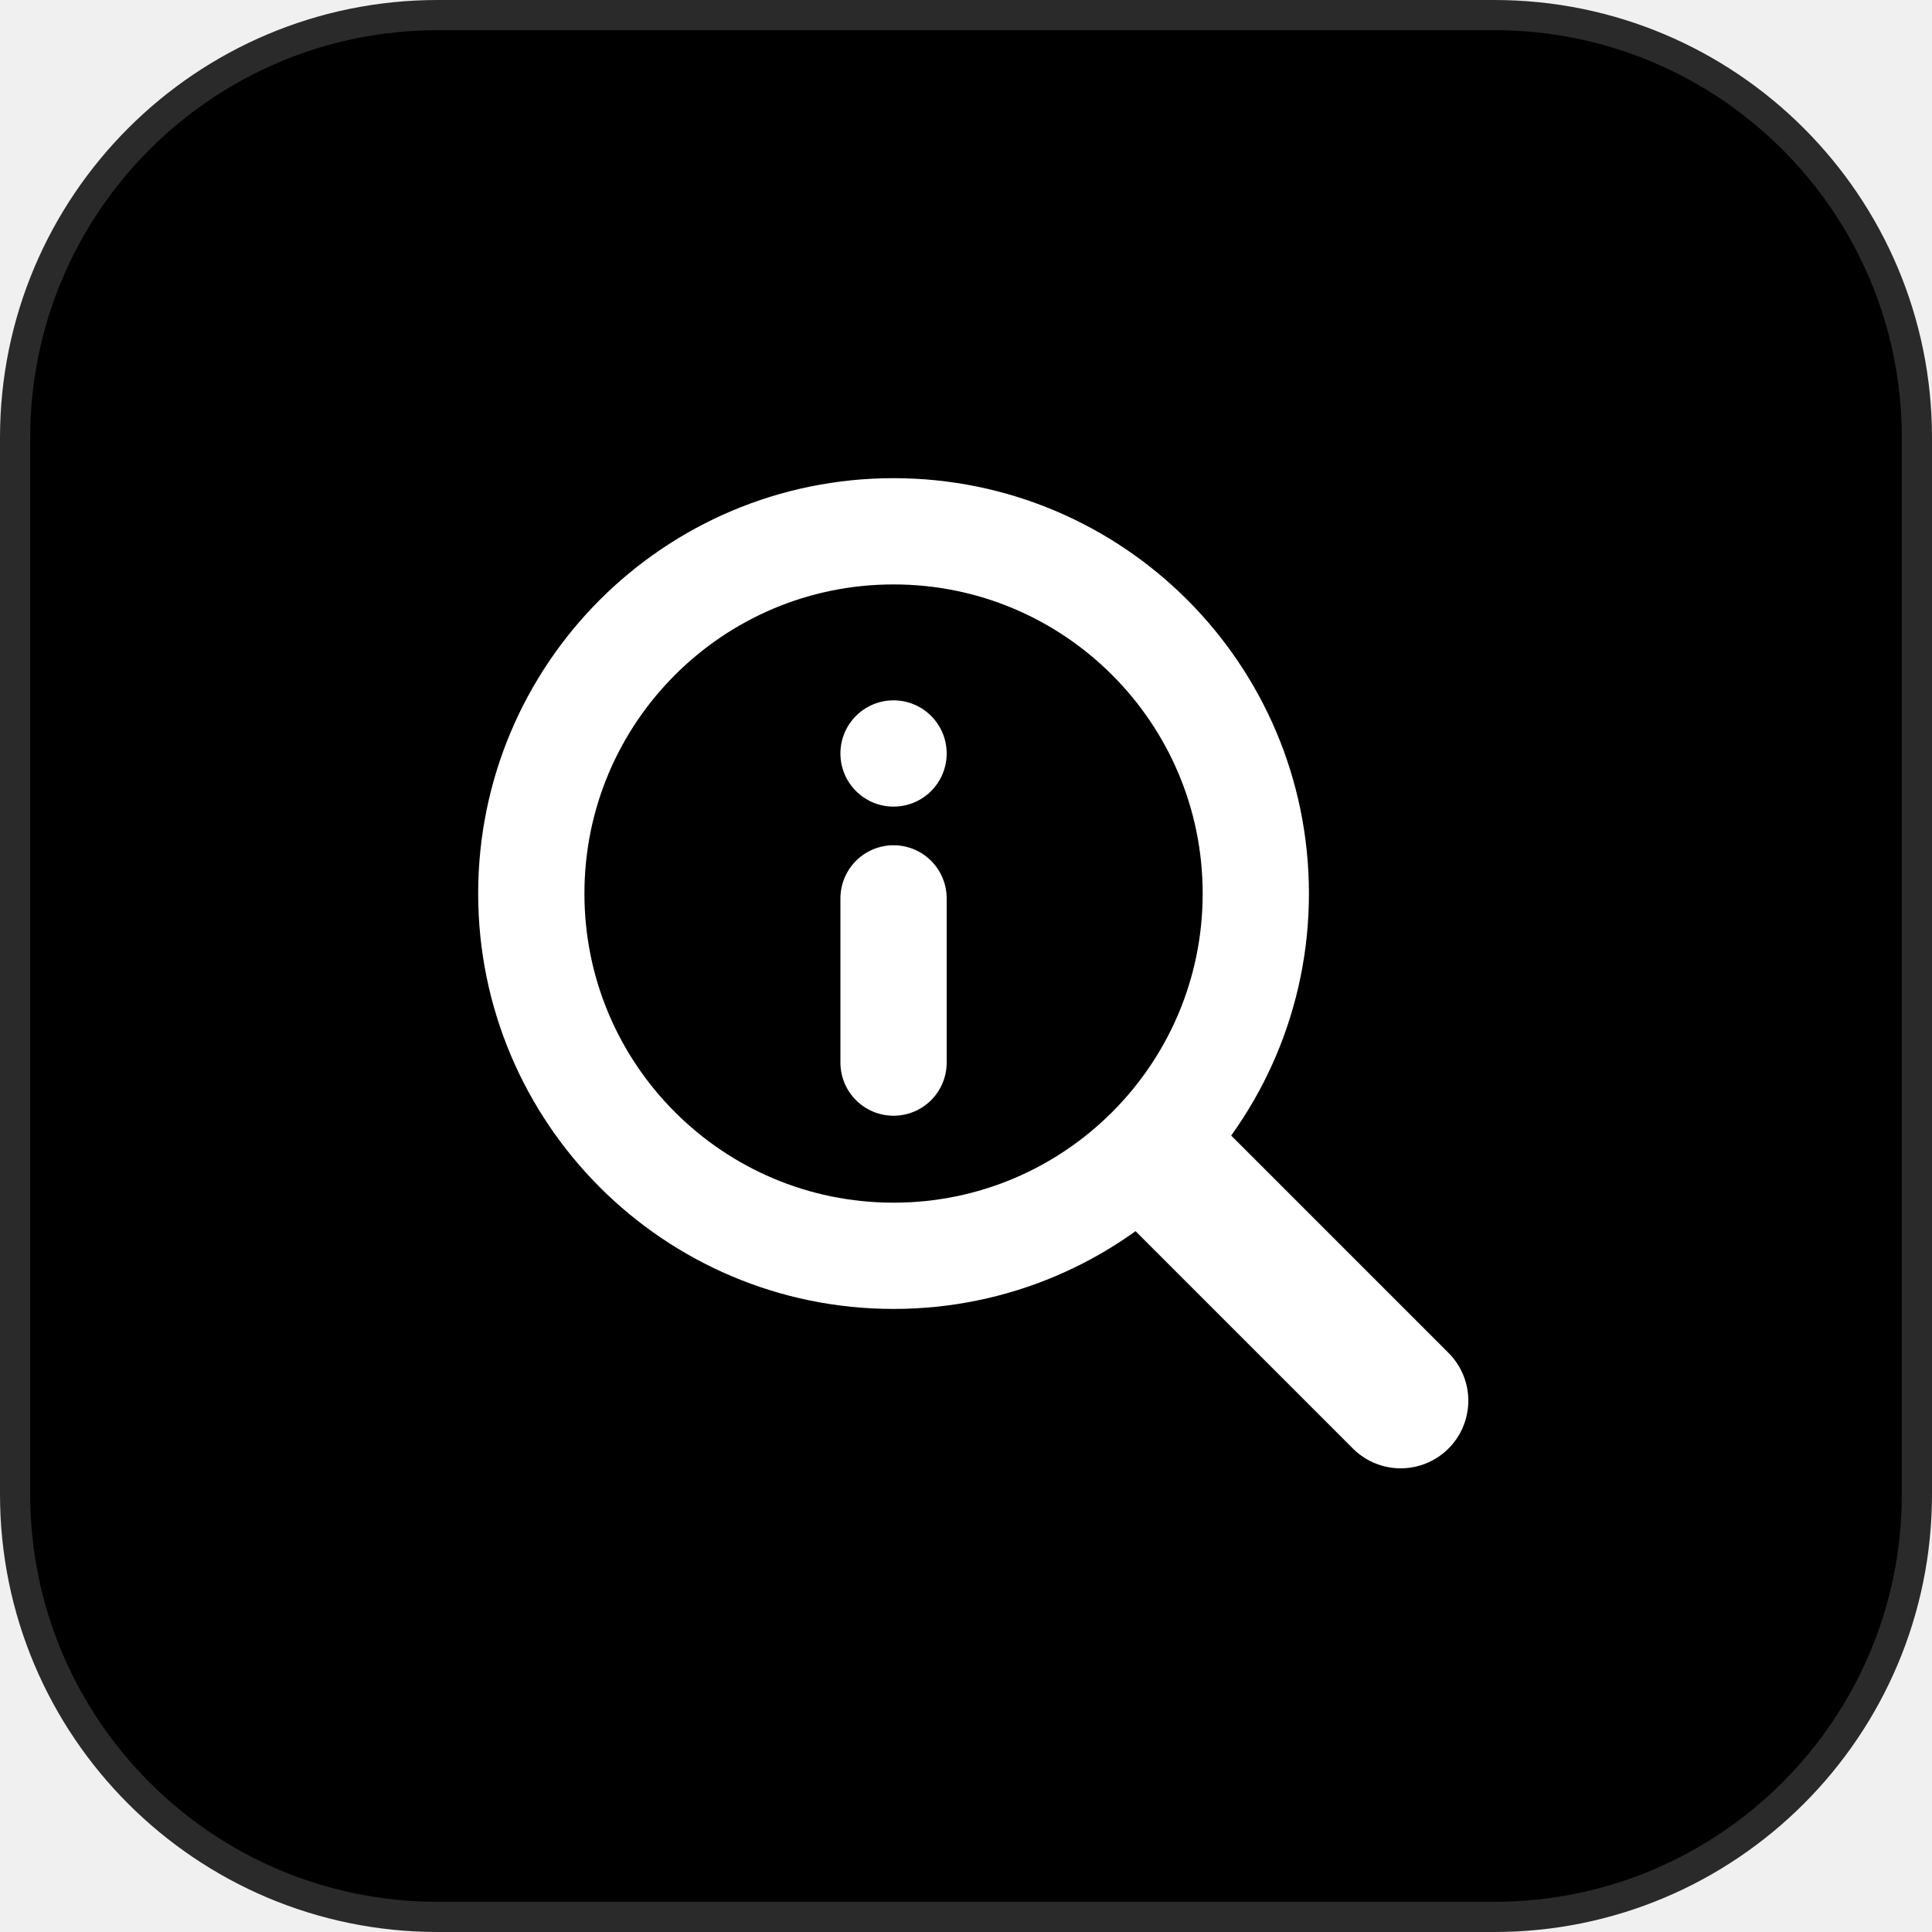
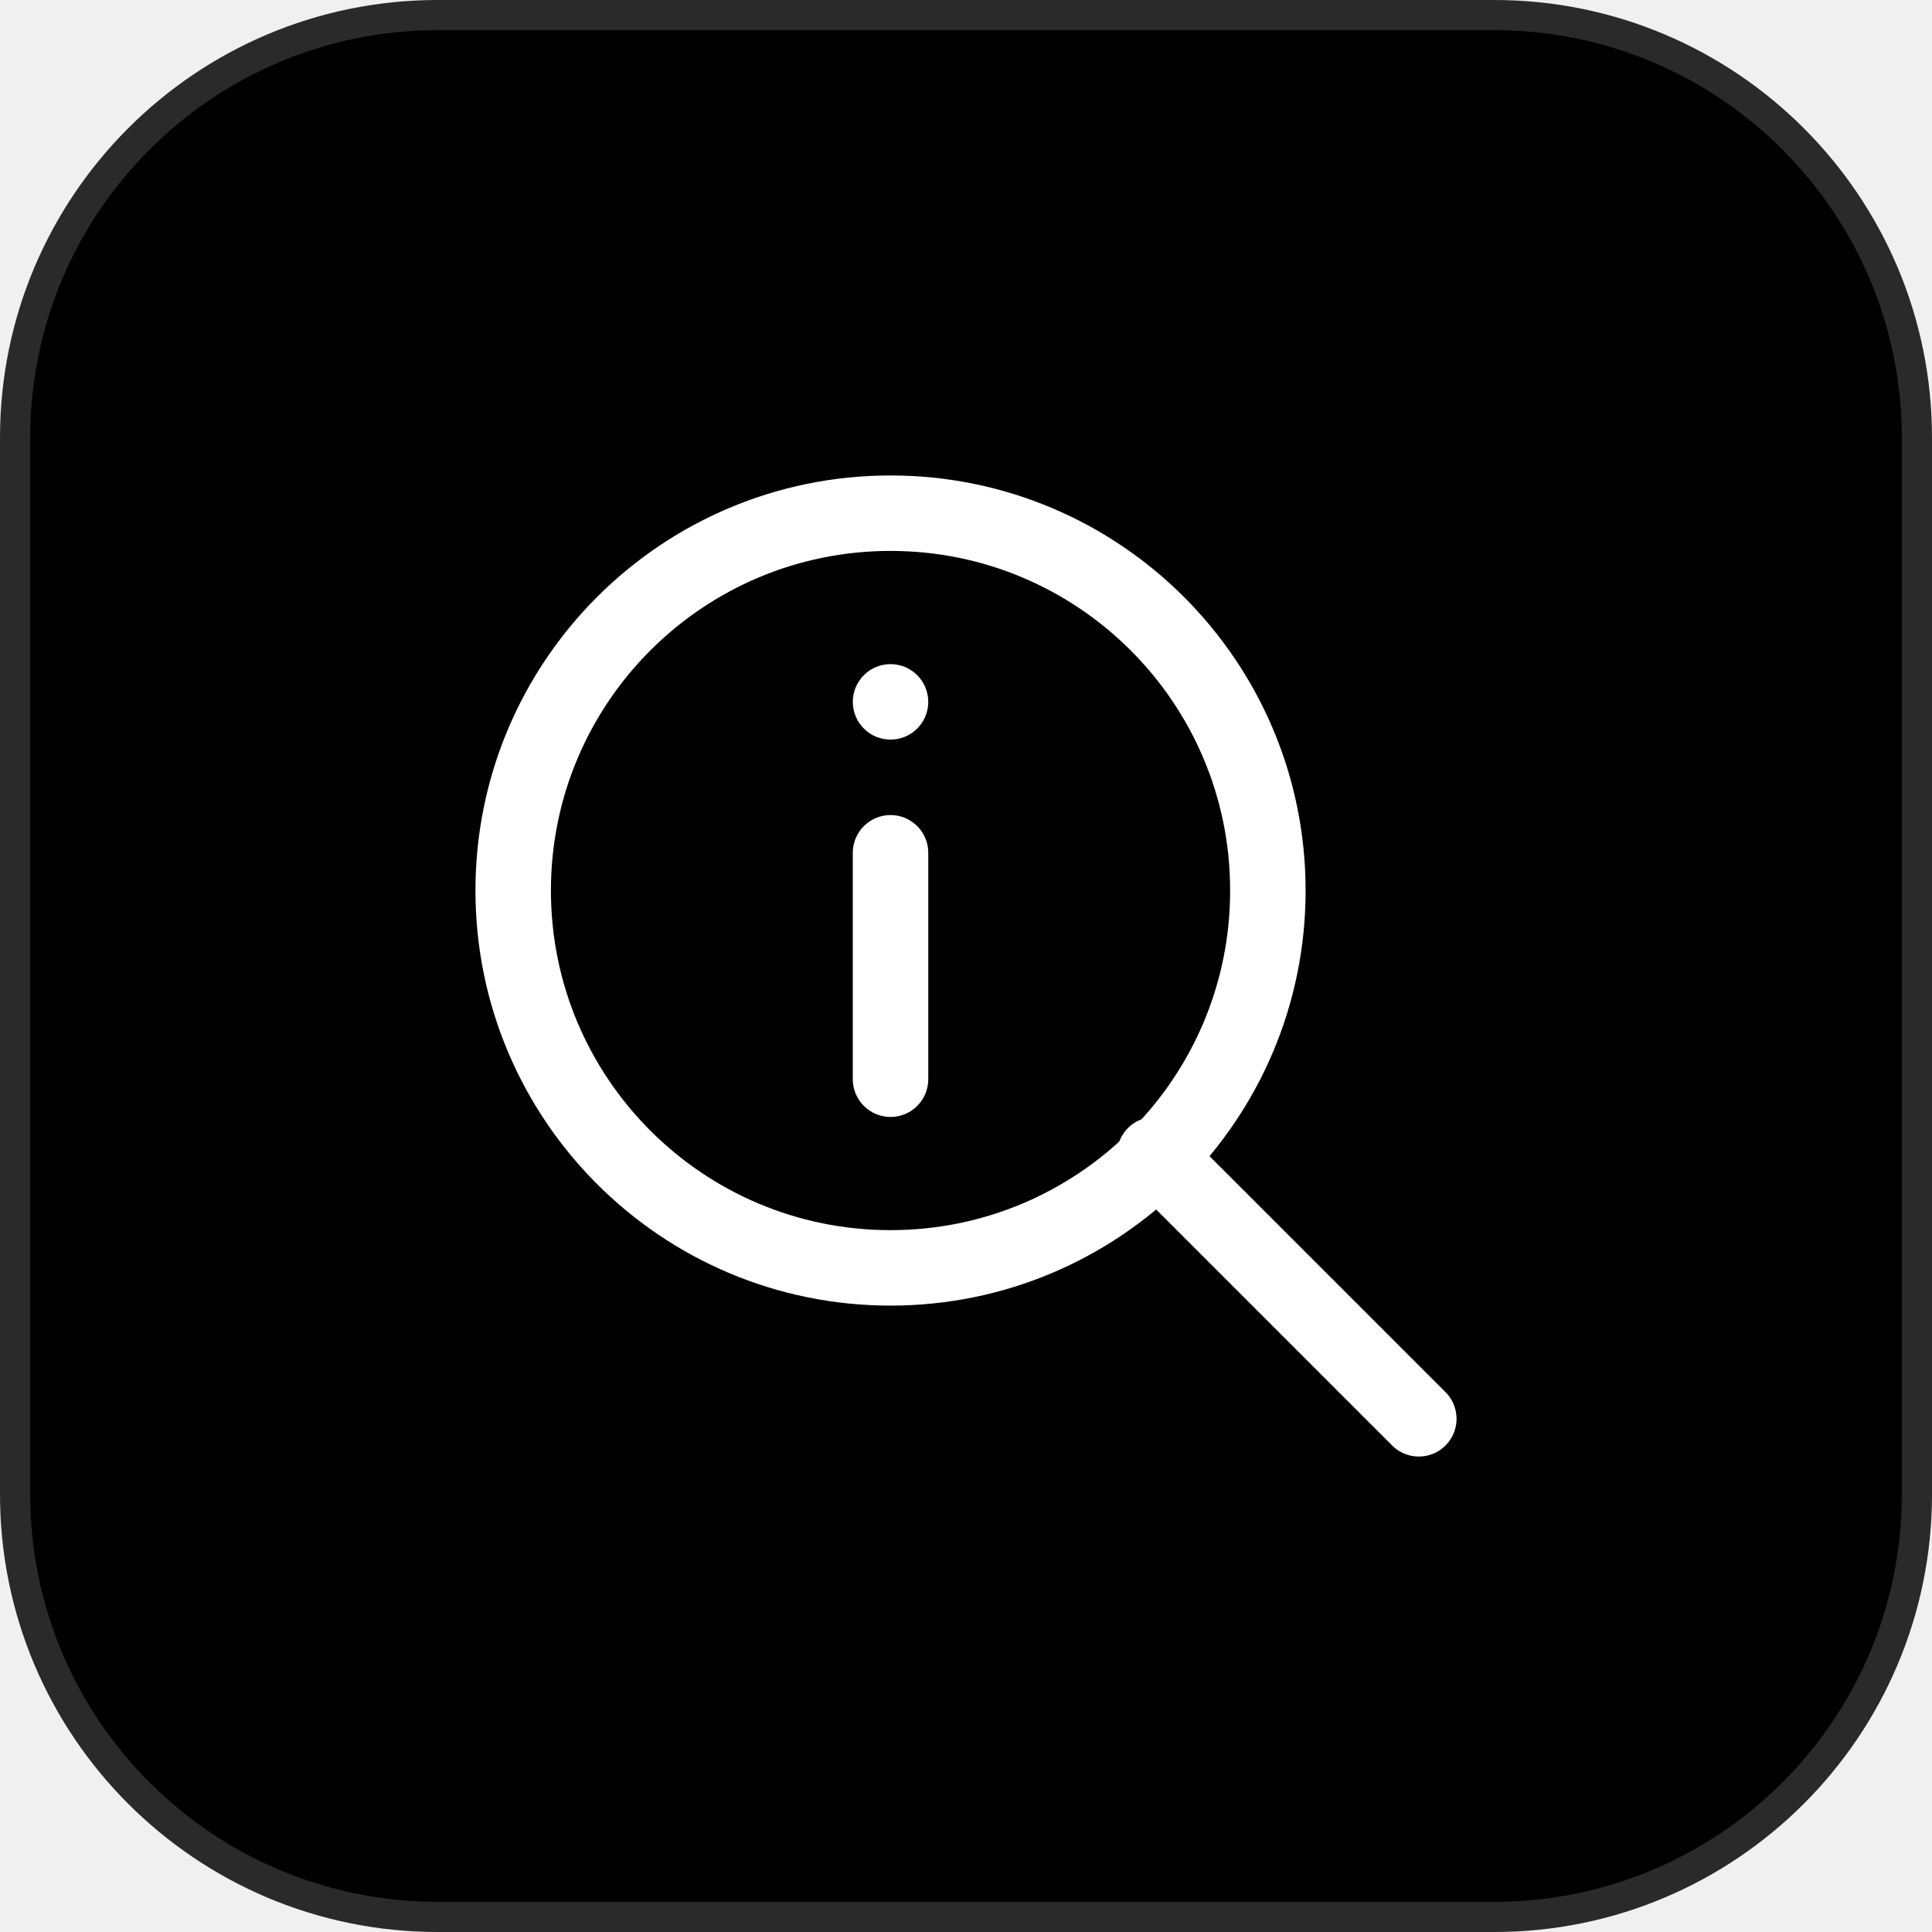
- <svg xmlns="http://www.w3.org/2000/svg" viewBox="0 0 128 128" width="128" height="128" role="img" aria-label="Panday Inspect">
-   <rect x="1" y="1" width="126" height="126" rx="28" fill="#000000" stroke="#2a2a2a" stroke-width="2" />
-   <g transform="translate(25.6 25.6) scale(3.200)">
-     <circle cx="10.5" cy="10.5" r="7.5" fill="none" stroke="#ffffff" stroke-width="2.2" stroke-linecap="round" stroke-linejoin="round" />
-     <path d="M16.2 16.2 21 21" fill="none" stroke="#ffffff" stroke-width="2.8" stroke-linecap="round" stroke-linejoin="round" />
-     <circle cx="10.5" cy="7.6" r="1.1" fill="#ffffff" />
-     <path d="M10.5 10.6V14" fill="none" stroke="#ffffff" stroke-width="2.2" stroke-linecap="round" stroke-linejoin="round" />
+ <svg xmlns="http://www.w3.org/2000/svg" width="128" height="128" viewBox="0 0 64 64" role="img" aria-label="Panday Inspect">
+   <rect x=".5" y=".5" width="63" height="63" rx="14" fill="#000" stroke="#2a2a2a" />
+   <g transform="translate(12 12) scale(1.25)">
+     <g fill="none" stroke="#fff" stroke-width="2" stroke-linecap="round" stroke-linejoin="round">
+       <circle cx="14" cy="14" r="10" />
+       <path d="m21 21 7 7 M14 13v6" />
+       <circle cx="14" cy="9" r="1" fill="white" stroke="none" />
+     </g>
  </g>
</svg>
